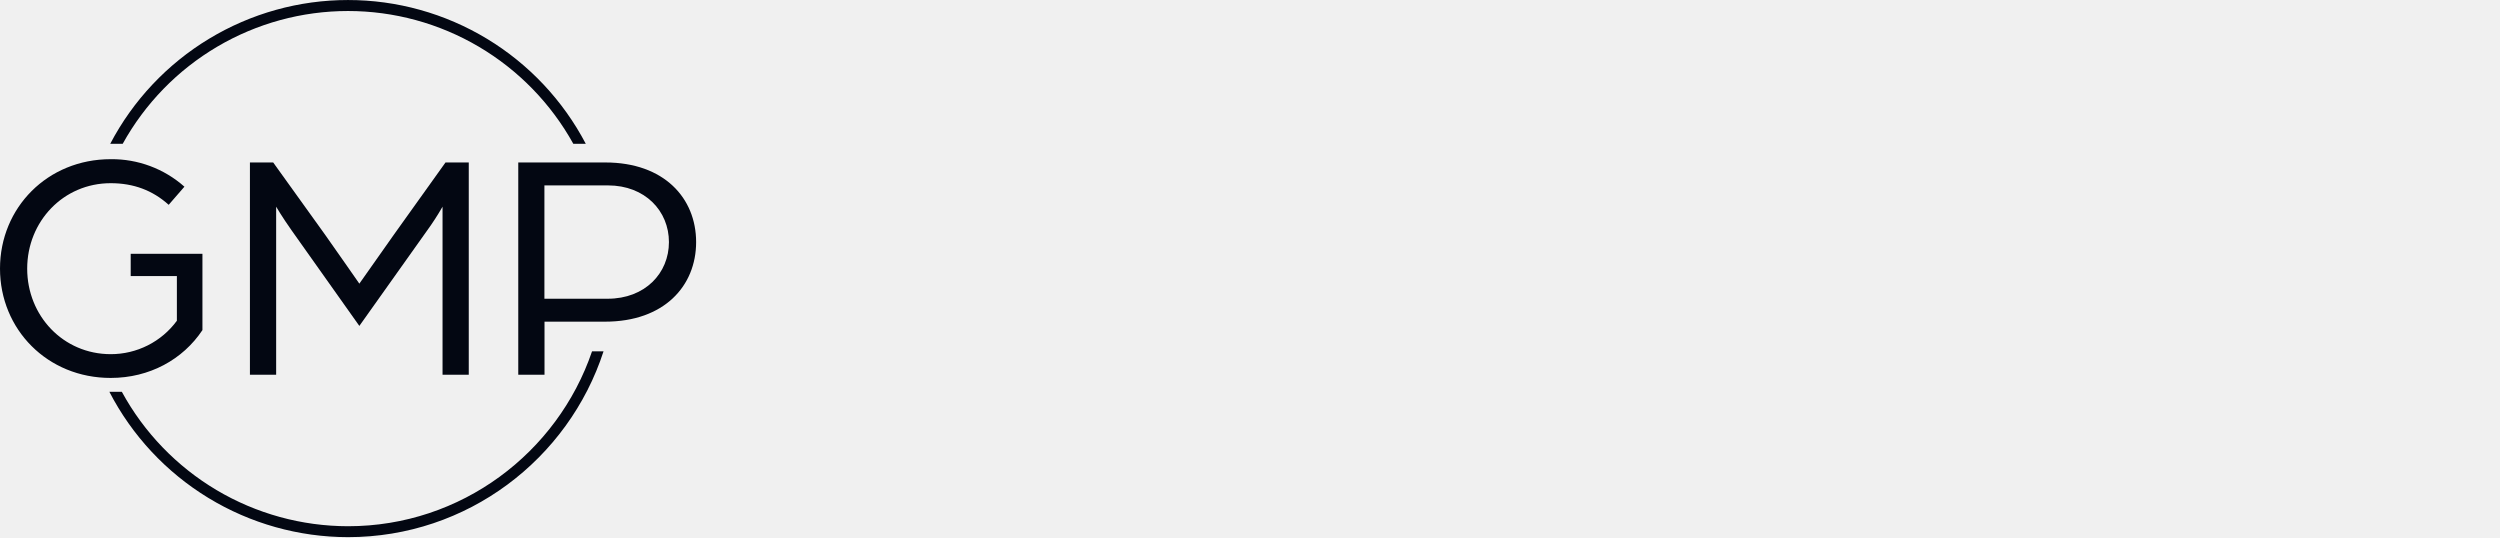
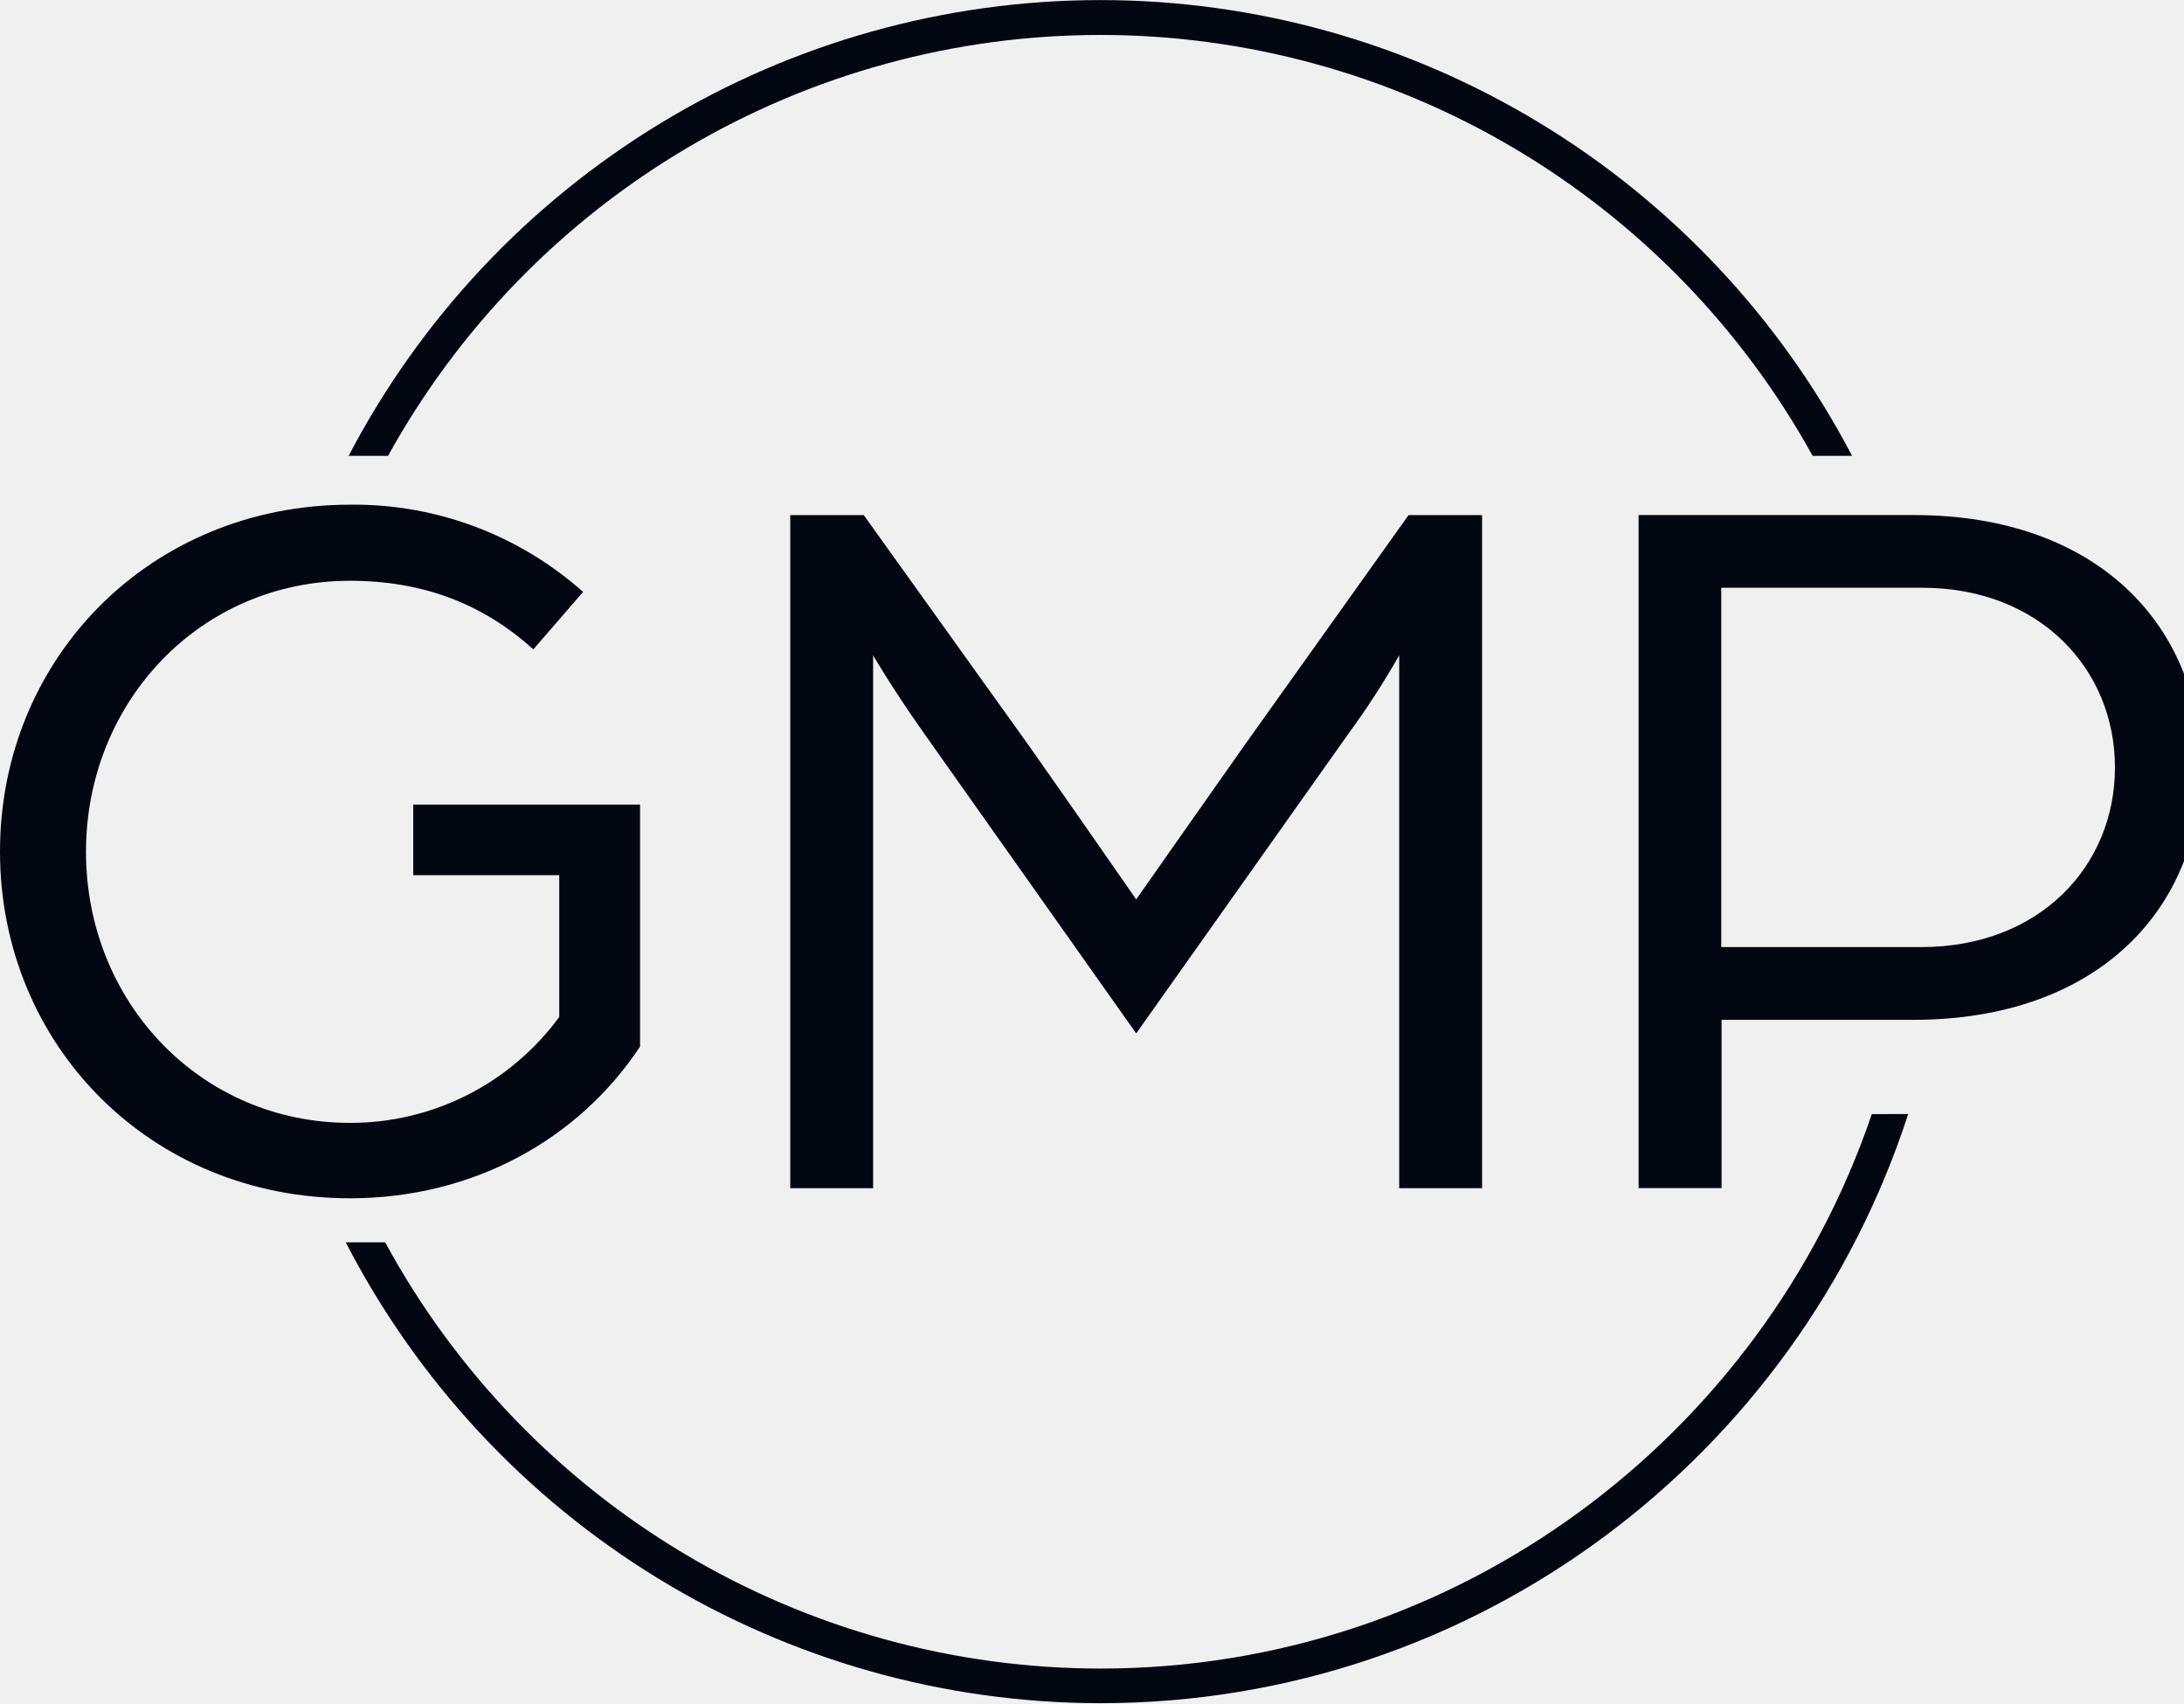
- <svg xmlns="http://www.w3.org/2000/svg" width="242" height="52" viewBox="0 0 242 52" fill="none">
-   <path d="M0 25.999C0 20.102 4.598 15.409 10.718 15.409C13.344 15.379 15.887 16.329 17.852 18.072L16.329 19.826C14.778 18.429 12.937 17.733 10.718 17.733C6.12 17.733 2.632 21.443 2.632 26.008C2.632 30.573 6.12 34.283 10.718 34.283C11.964 34.285 13.194 33.993 14.307 33.431C15.42 32.87 16.384 32.053 17.122 31.049V26.721H12.652V24.567H19.596V31.954C17.7 34.809 14.459 36.584 10.718 36.584C4.598 36.591 0 31.893 0 25.999Z" fill="#030712" />
-   <path d="M24.193 15.727H26.445L31.455 22.702C32.534 24.224 34.785 27.458 34.785 27.458C34.785 27.458 37.037 24.257 38.114 22.735L43.124 15.727H45.376V36.275H42.838V20.007C42.375 20.817 41.868 21.6 41.318 22.354L34.785 31.549L28.221 22.29C27.302 20.99 26.731 20.007 26.731 20.007V36.275H24.193V15.727Z" fill="#030712" />
-   <path d="M50.168 15.727H58.602C64.279 15.727 67.385 19.174 67.385 23.433C67.385 27.691 64.282 31.137 58.571 31.137H52.709V36.275H50.168V15.727ZM58.824 28.917C62.444 28.917 64.753 26.445 64.753 23.433C64.753 20.421 62.439 17.947 58.855 17.947H52.699V28.917H58.824Z" fill="#030712" />
-   <path d="M11.879 13.917C14.036 10.023 17.195 6.778 21.03 4.518C24.866 2.258 29.236 1.066 33.687 1.066C38.138 1.066 42.508 2.258 46.343 4.518C50.178 6.778 53.338 10.023 55.495 13.917H56.702C54.499 9.719 51.191 6.204 47.134 3.751C43.077 1.298 38.427 0.002 33.687 0.002C28.946 0.002 24.296 1.298 20.24 3.751C16.183 6.204 12.874 9.719 10.672 13.917H11.879Z" fill="#030712" />
-   <path d="M57.309 34.011C53.963 43.838 44.639 50.939 33.691 50.939C29.209 50.935 24.81 49.725 20.957 47.436C17.104 45.146 13.938 41.861 11.793 37.926H10.586C12.778 42.163 16.092 45.716 20.166 48.197C24.24 50.678 28.917 51.992 33.687 51.996C45.238 51.996 55.035 44.436 58.423 34.008L57.309 34.011Z" fill="#030712" />
+ <svg xmlns="http://www.w3.org/2000/svg" width="59" height="46" viewBox="0 0 59 46" fill="none">
+   <g clip-path="url(#clip0_794_7235)">
+     <path d="M0 22.998C0 17.781 4.057 13.63 9.457 13.63C11.774 13.603 14.018 14.443 15.752 15.986L14.408 17.537C13.039 16.301 11.415 15.685 9.457 15.685C5.4 15.685 2.323 18.967 2.323 23.006C2.323 27.044 5.4 30.326 9.457 30.326C10.557 30.328 11.642 30.07 12.624 29.573C13.605 29.076 14.457 28.353 15.108 27.465V23.637H11.164V21.73H17.291V28.265C15.618 30.791 12.758 32.362 9.457 32.362C4.057 32.368 0 28.212 0 22.998Z" fill="#030712" />
+     <path d="M21.348 13.912H23.334L27.755 20.082C28.707 21.429 30.694 24.29 30.694 24.29C30.694 24.29 32.68 21.458 33.631 20.111L38.051 13.912H40.038V32.089H37.799V17.699C37.391 18.415 36.943 19.108 36.457 19.774L30.694 27.909L24.901 19.718C24.09 18.568 23.587 17.699 23.587 17.699V32.089H21.348V13.912Z" fill="#030712" />
+     <path d="M44.266 13.91H51.707C56.716 13.91 59.457 16.96 59.457 20.727C59.457 24.494 56.719 27.543 51.68 27.543H46.508V32.087H44.266V13.91ZM51.903 25.578C55.098 25.578 57.135 23.391 57.135 20.727C57.135 18.063 55.093 15.874 51.931 15.874H46.499V25.578H51.903Z" fill="#030712" />
+     <path d="M10.483 12.311C12.386 8.867 15.174 5.996 18.558 3.997C21.942 1.998 25.798 0.944 29.725 0.944C33.653 0.944 37.509 1.998 40.893 3.997C44.276 5.996 47.065 8.867 48.968 12.311H50.033C48.089 8.598 45.17 5.488 41.59 3.319C38.011 1.149 33.908 0.002 29.725 0.002C25.543 0.002 21.439 1.149 17.86 3.319C14.281 5.488 11.361 8.598 9.418 12.311H10.483Z" fill="#030712" />
+     <path d="M50.566 30.089C47.613 38.782 39.387 45.063 29.726 45.063C25.771 45.06 21.89 43.99 18.491 41.965C15.091 39.939 12.298 37.033 10.405 33.552H9.34C11.274 37.3 14.198 40.443 17.793 42.638C21.387 44.833 25.514 45.995 29.723 45.998C39.915 45.998 48.56 39.311 51.549 30.086L50.566 30.089Z" fill="#030712" />
+   </g>
+   <defs>
+     <clipPath id="clip0_794_7235">
+       <rect width="59" height="46" fill="white" />
+     </clipPath>
+   </defs>
</svg>
